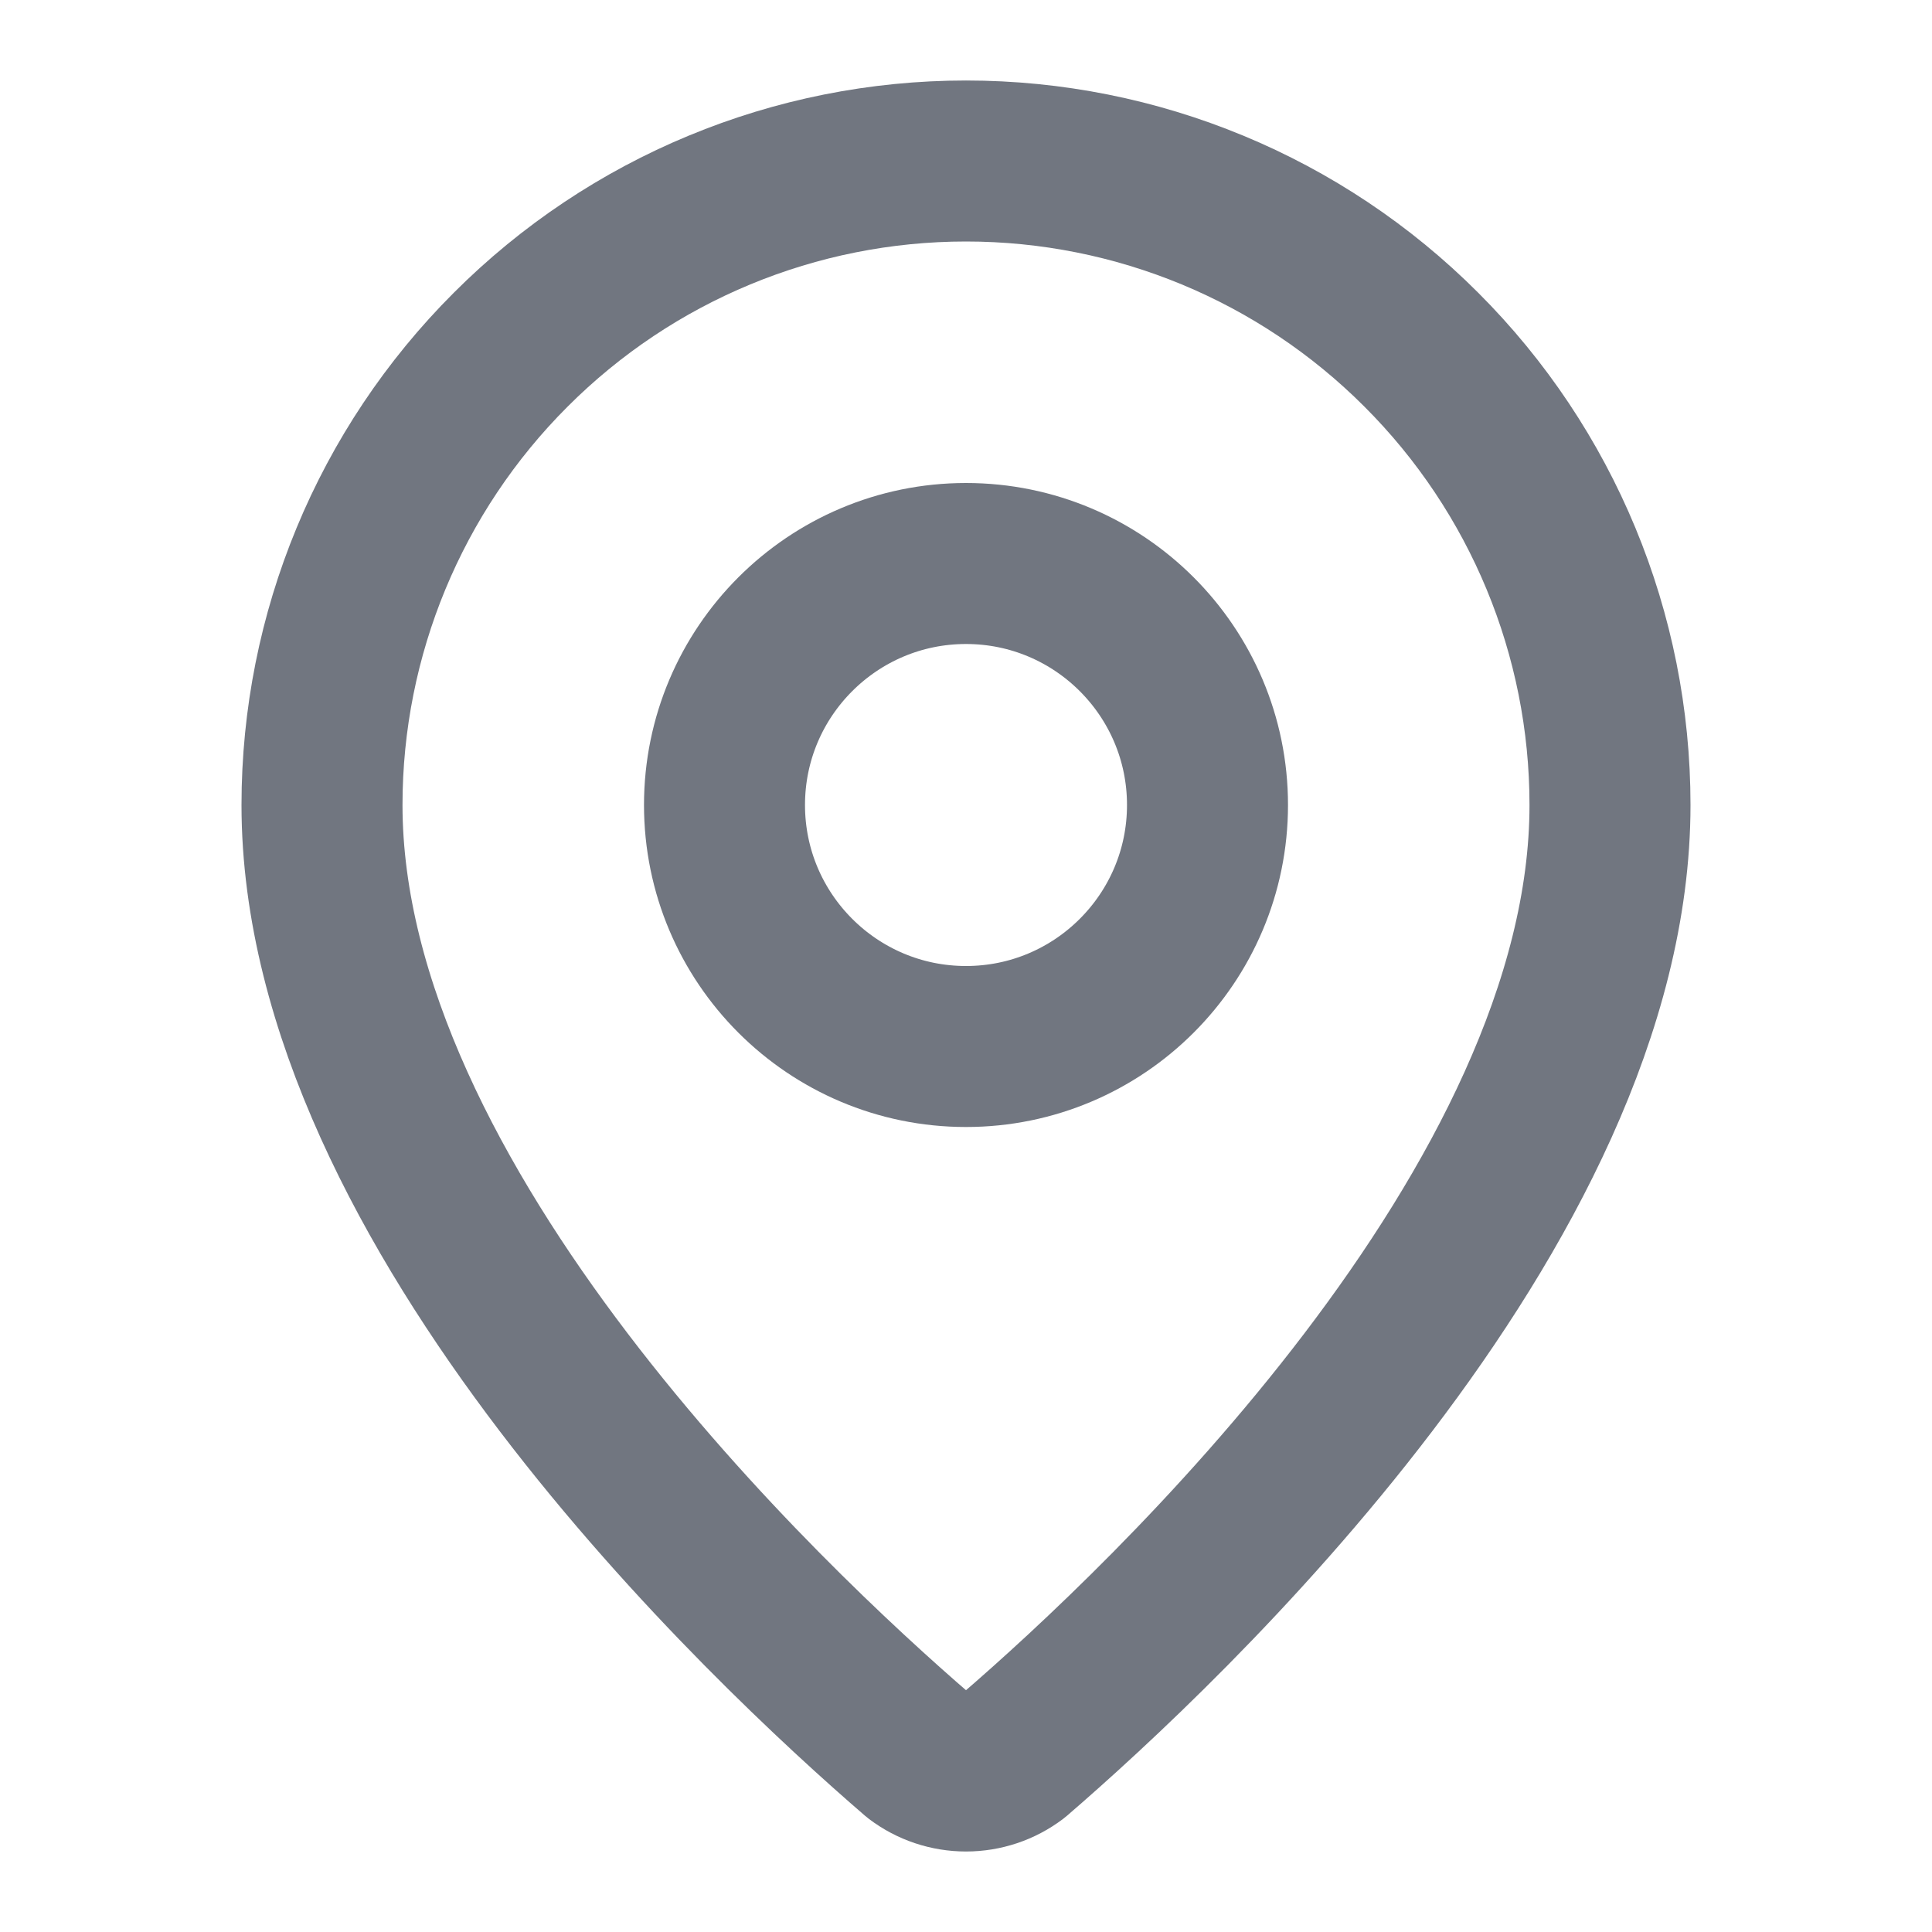
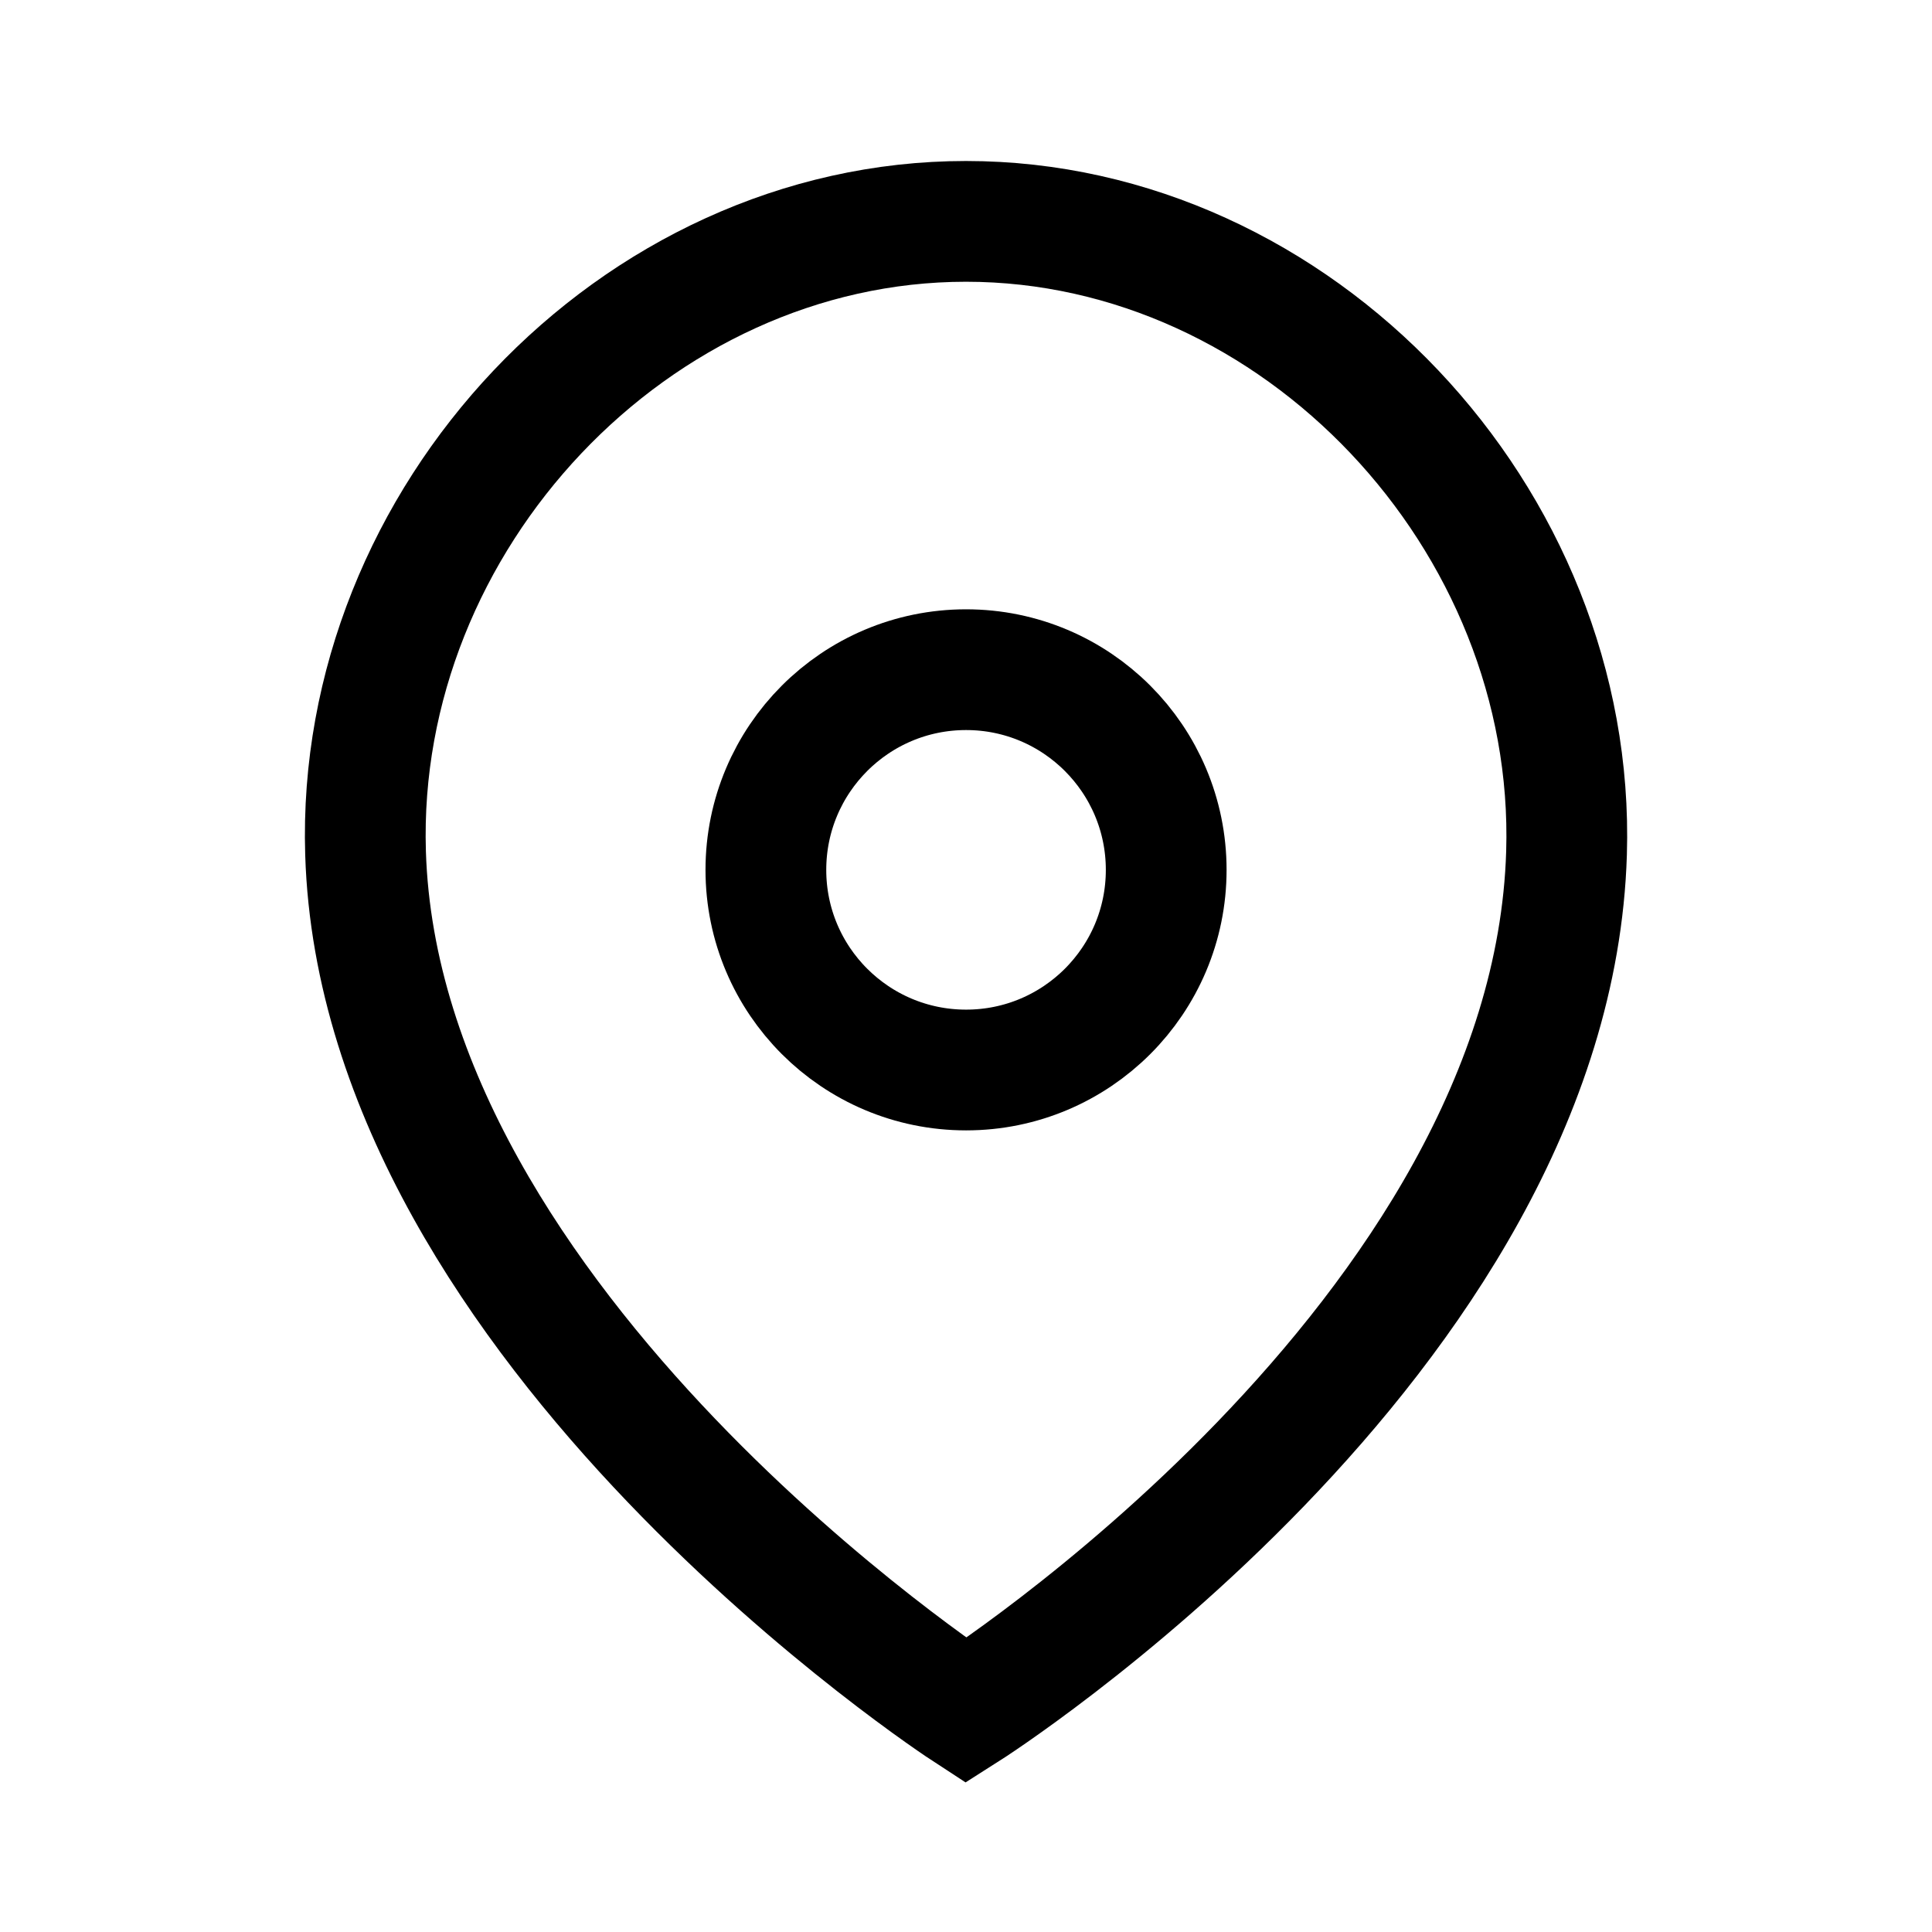
- <svg xmlns="http://www.w3.org/2000/svg" preserveAspectRatio="none" overflow="visible" style="display: block;" width="12" height="12" viewBox="0 0 12 12" fill="none">
-   <g id="Glyph">
-     <path id="Vector" d="M10 5C10 7.497 7.231 10.097 6.301 10.899C6.214 10.965 6.108 11 6 11C5.892 11 5.786 10.965 5.699 10.899C4.769 10.097 2 7.497 2 5C2 3.939 2.421 2.922 3.172 2.172C3.922 1.421 4.939 1 6 1C7.061 1 8.078 1.421 8.828 2.172C9.579 2.922 10 3.939 10 5Z" fill="none" stroke="#717680" stroke-linecap="round" stroke-linejoin="round" />
-     <path id="Vector_2" d="M6 6.5C6.828 6.5 7.5 5.828 7.5 5C7.5 4.172 6.828 3.5 6 3.5C5.172 3.5 4.5 4.172 4.5 5C4.5 5.828 5.172 6.5 6 6.5Z" fill="none" stroke="#717680" stroke-linecap="round" stroke-linejoin="round" />
-   </g>
+ <svg xmlns="http://www.w3.org/2000/svg" width="24" height="24" viewBox="0 0 24 24" fill="none">
+   <path fill-rule="evenodd" clip-rule="evenodd" d="M14.487 10.806C14.487 9.433 13.374 8.319 12.001 8.319C10.627 8.319 9.514 9.433 9.514 10.806C9.514 12.179 10.627 13.292 12.001 13.292C13.374 13.292 14.487 12.179 14.487 10.806Z" stroke="black" stroke-width="1.5" stroke-linecap="round" stroke-linejoin="round" />
+   <path fill-rule="evenodd" clip-rule="evenodd" d="M12 21.25C12 21.25 4.724 16.511 4.541 10.597C4.412 6.445 7.88 2.75 12 2.75C16.12 2.75 19.587 6.445 19.46 10.597C19.276 16.632 12 21.25 12 21.25Z" stroke="black" stroke-width="1.5" stroke-linecap="round" />
</svg>
